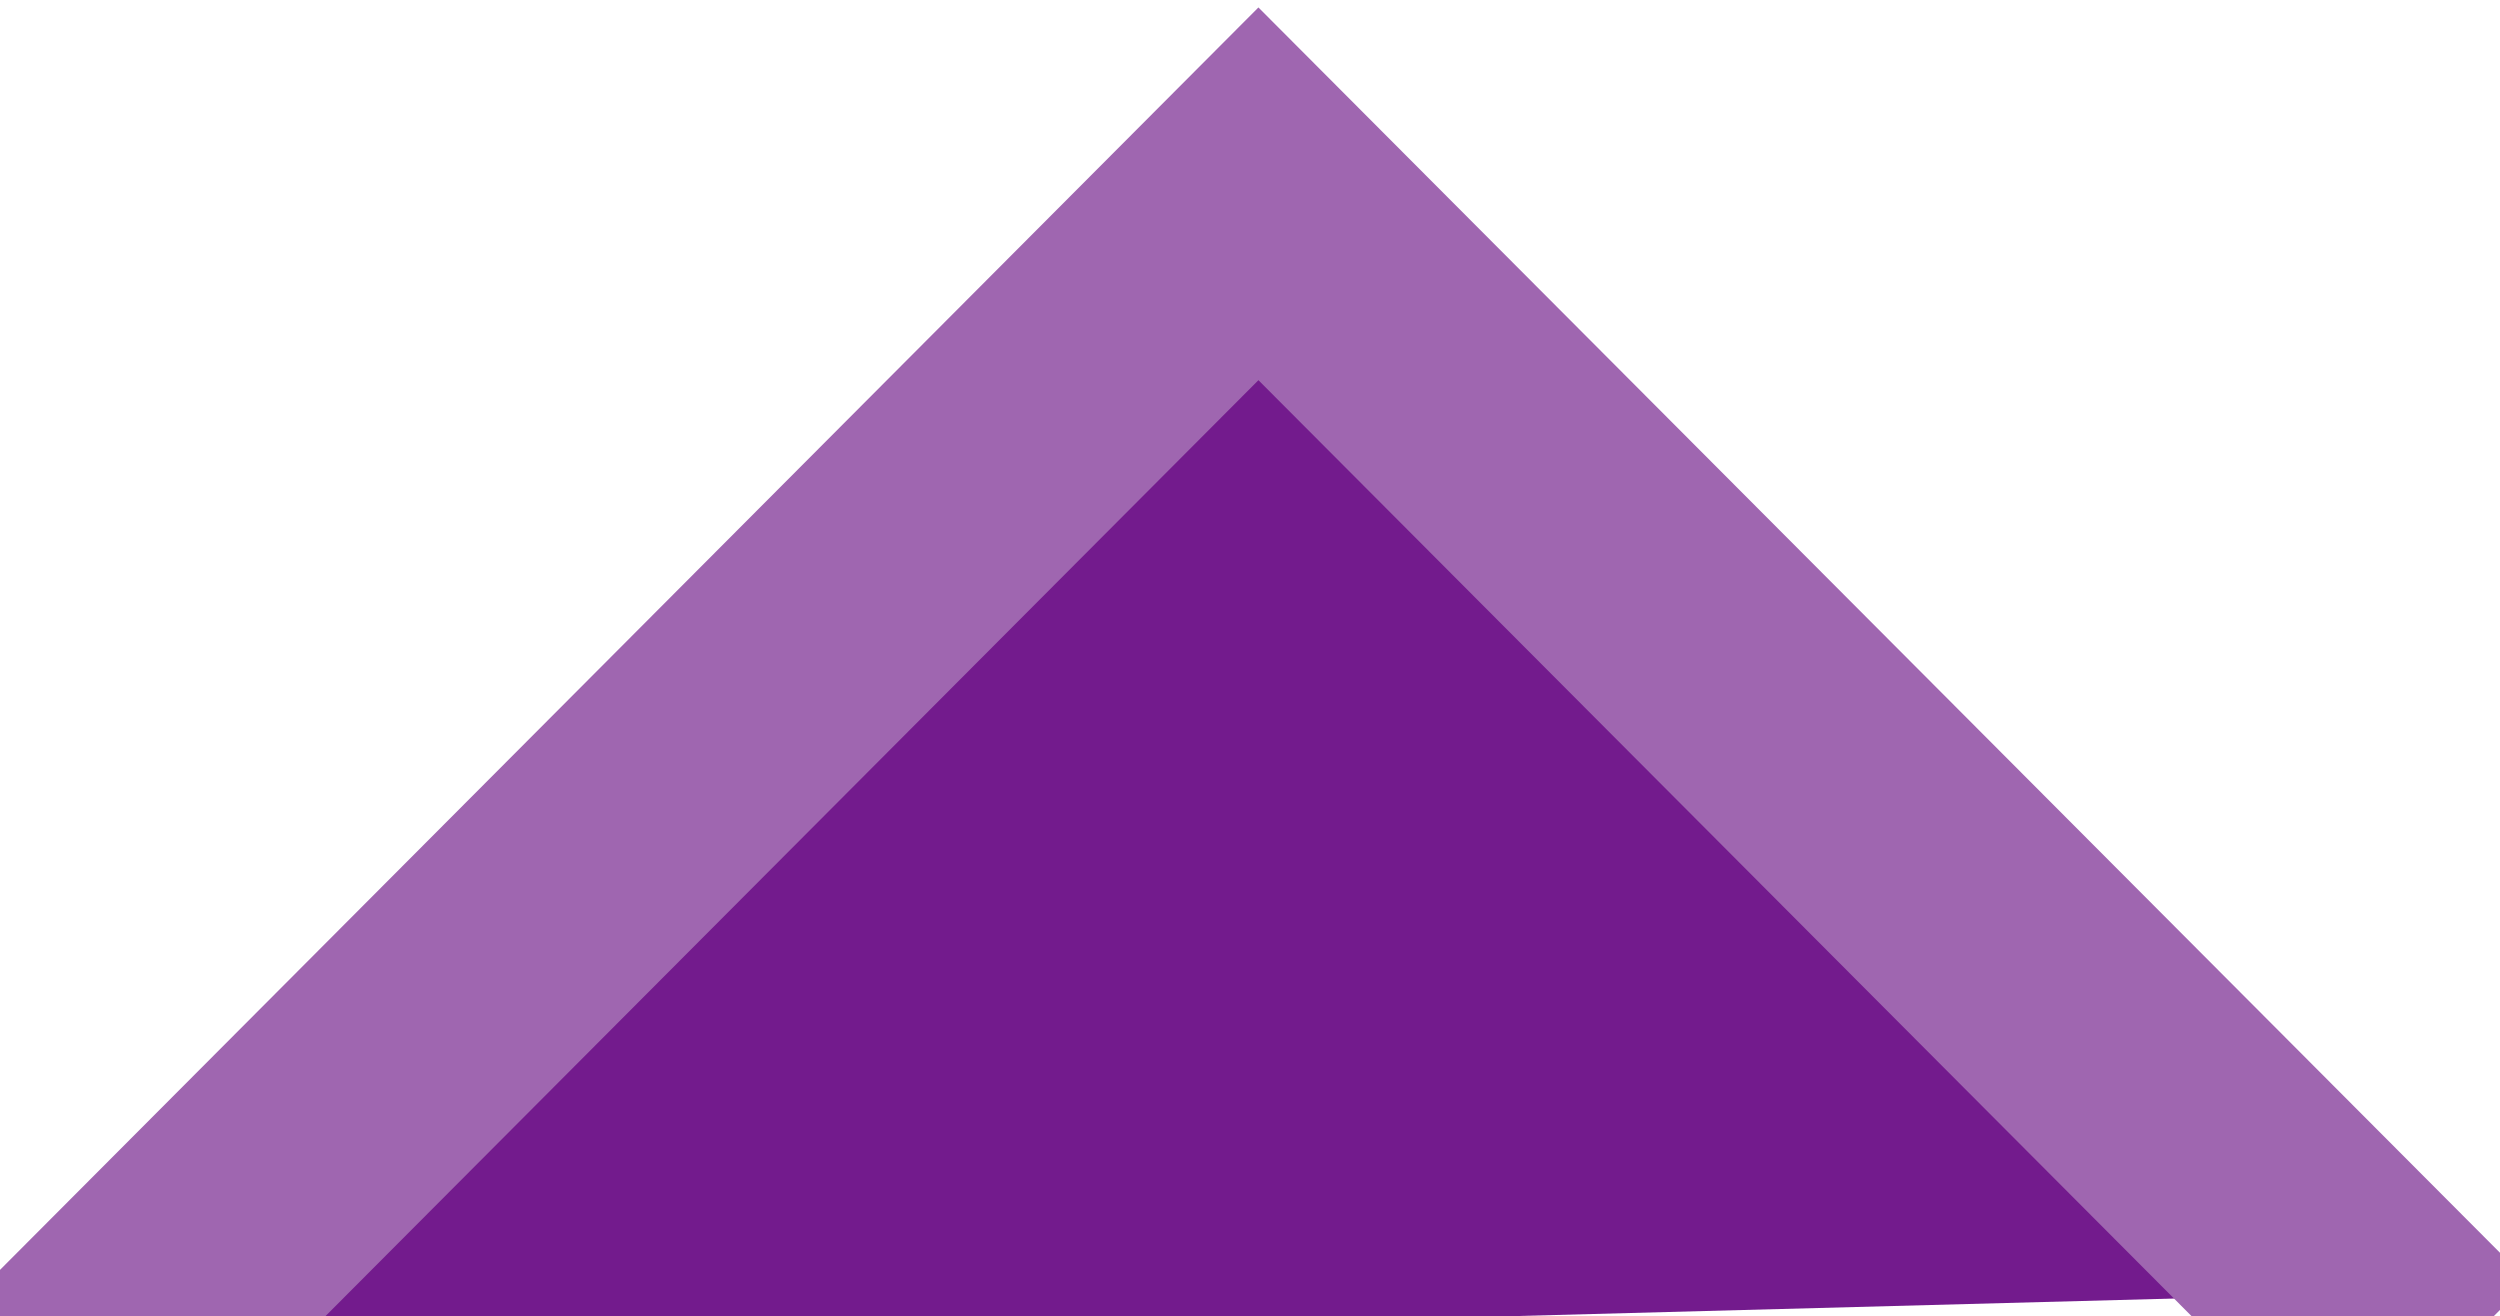
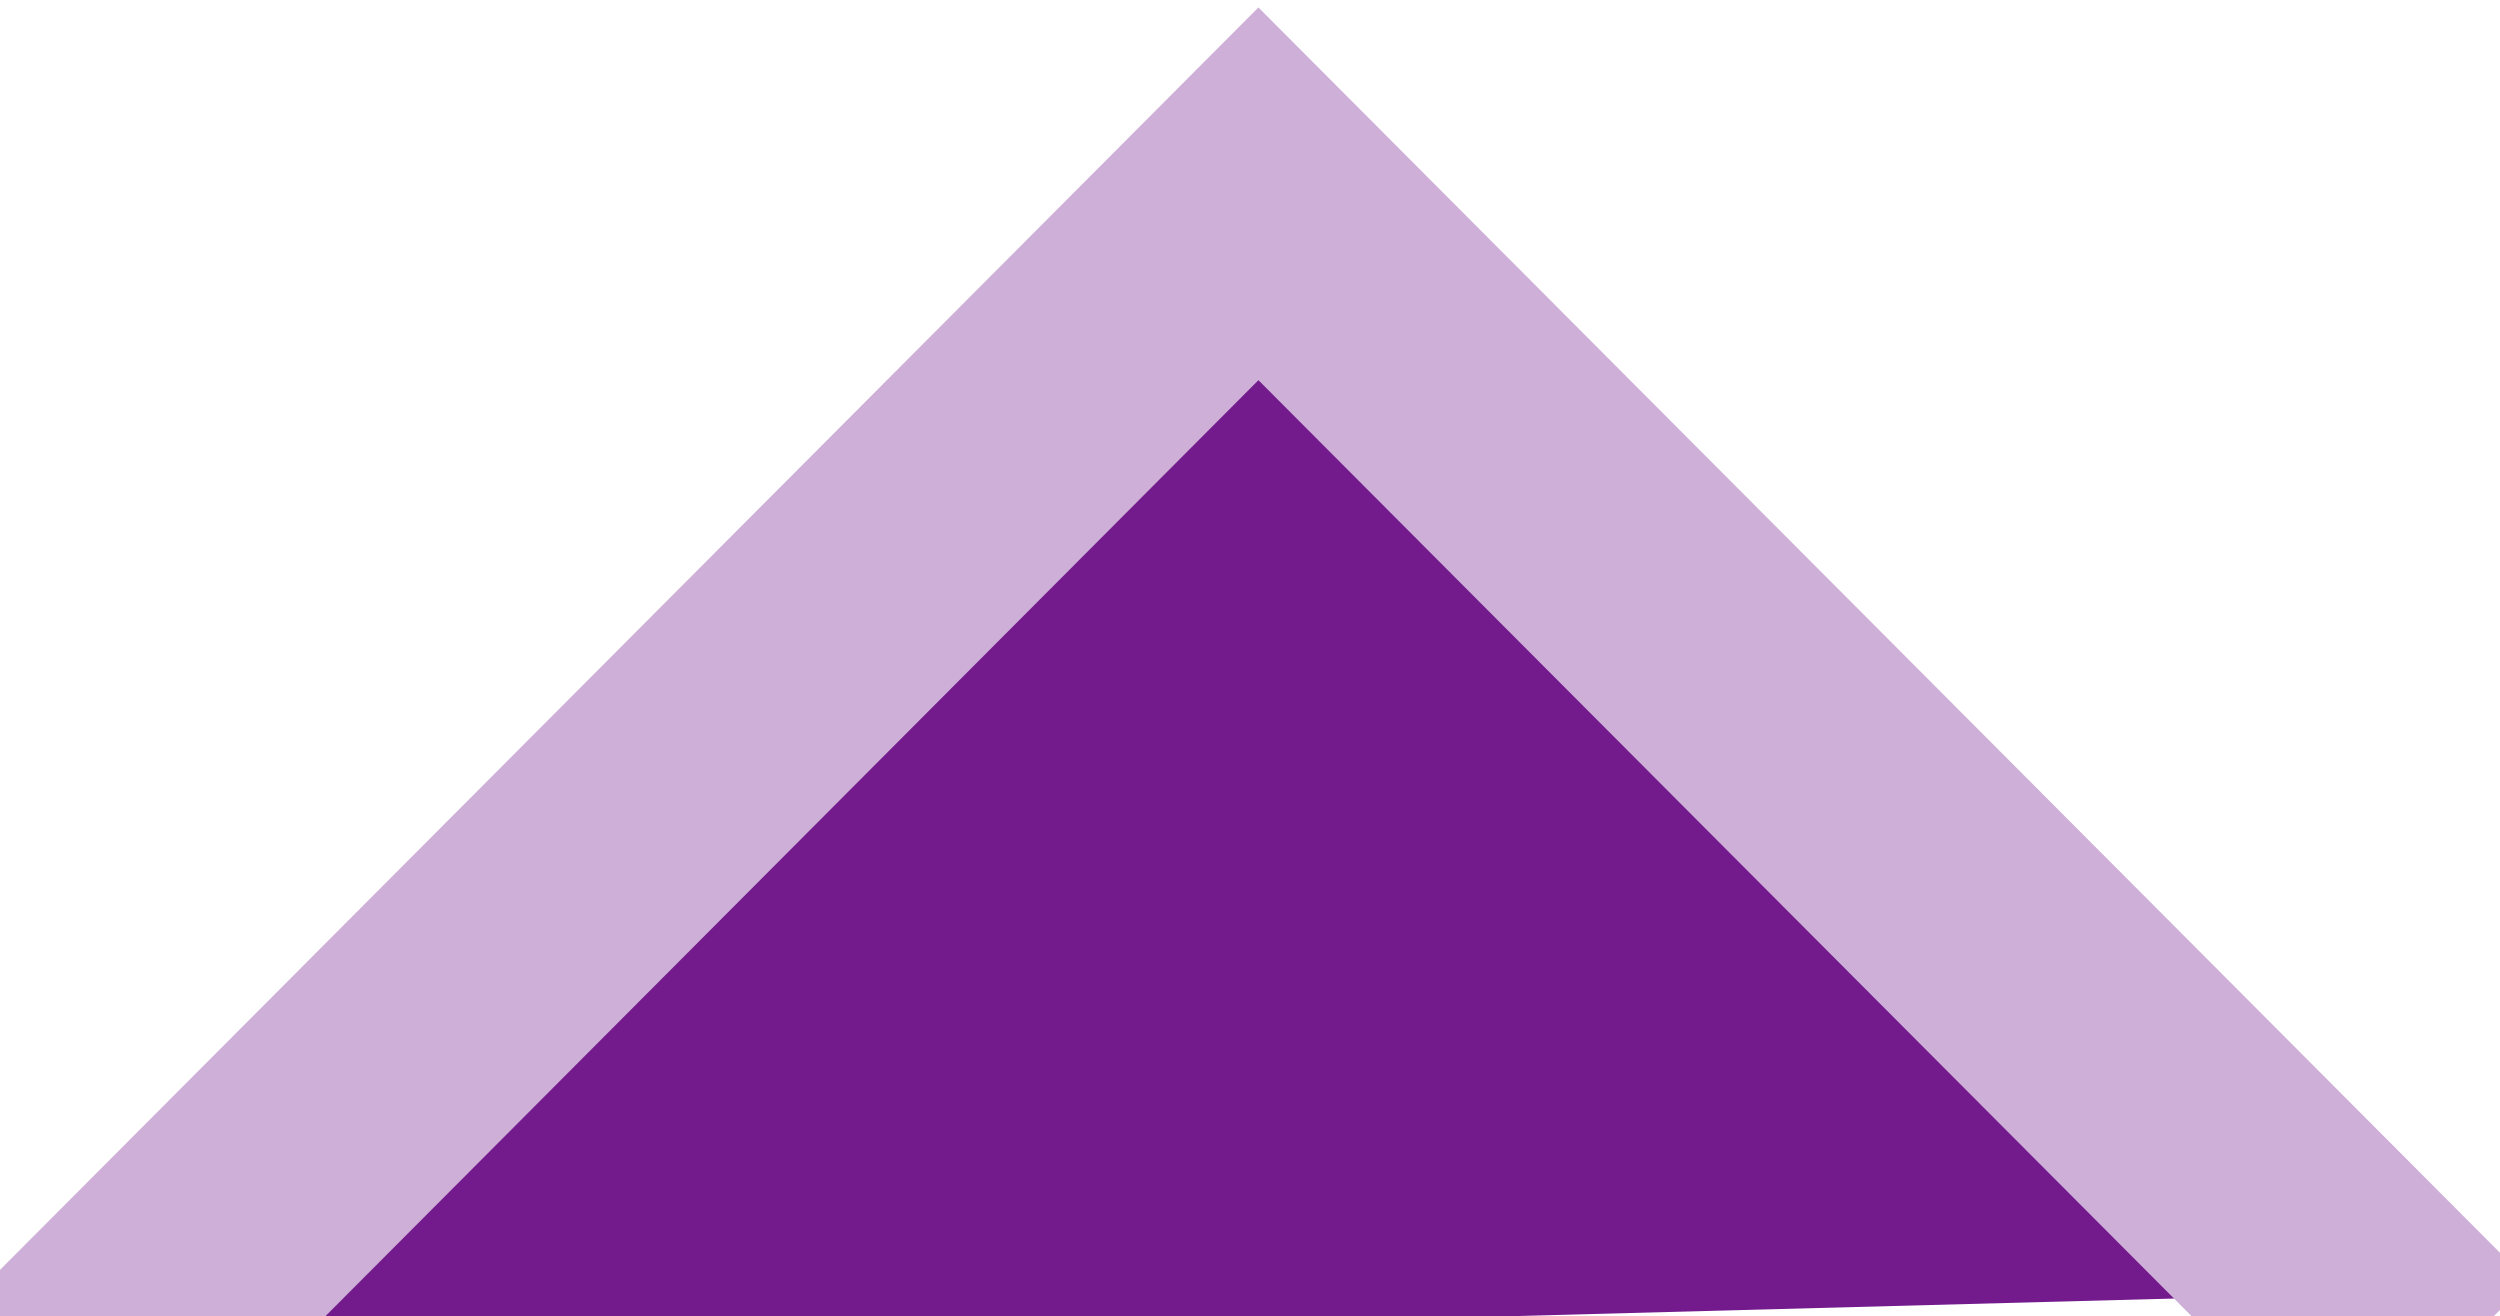
<svg xmlns="http://www.w3.org/2000/svg" width="19px" height="10px" viewBox="0 0 19 10" version="1.1">
  <defs />
  <g id="kit" stroke="none" stroke-width="1" fill="none" fill-rule="evenodd">
    <g id="aventura-triangle-india">
      <path d="M9.502,1 L1,10.282 L18.43,9.818 L9.502,1 Z" id="Path-680" fill="#731B8D" />
-       <path d="M0.496,10.57 L9.564,1.473 L18.509,10.445" id="Path-681" stroke="#9F66B0" stroke-width="2" />
+       <path d="M0.496,10.57 L9.564,1.473 L18.509,10.445" id="Path-681" stroke="#CEAFD7" stroke-width="2" />
    </g>
  </g>
</svg>
